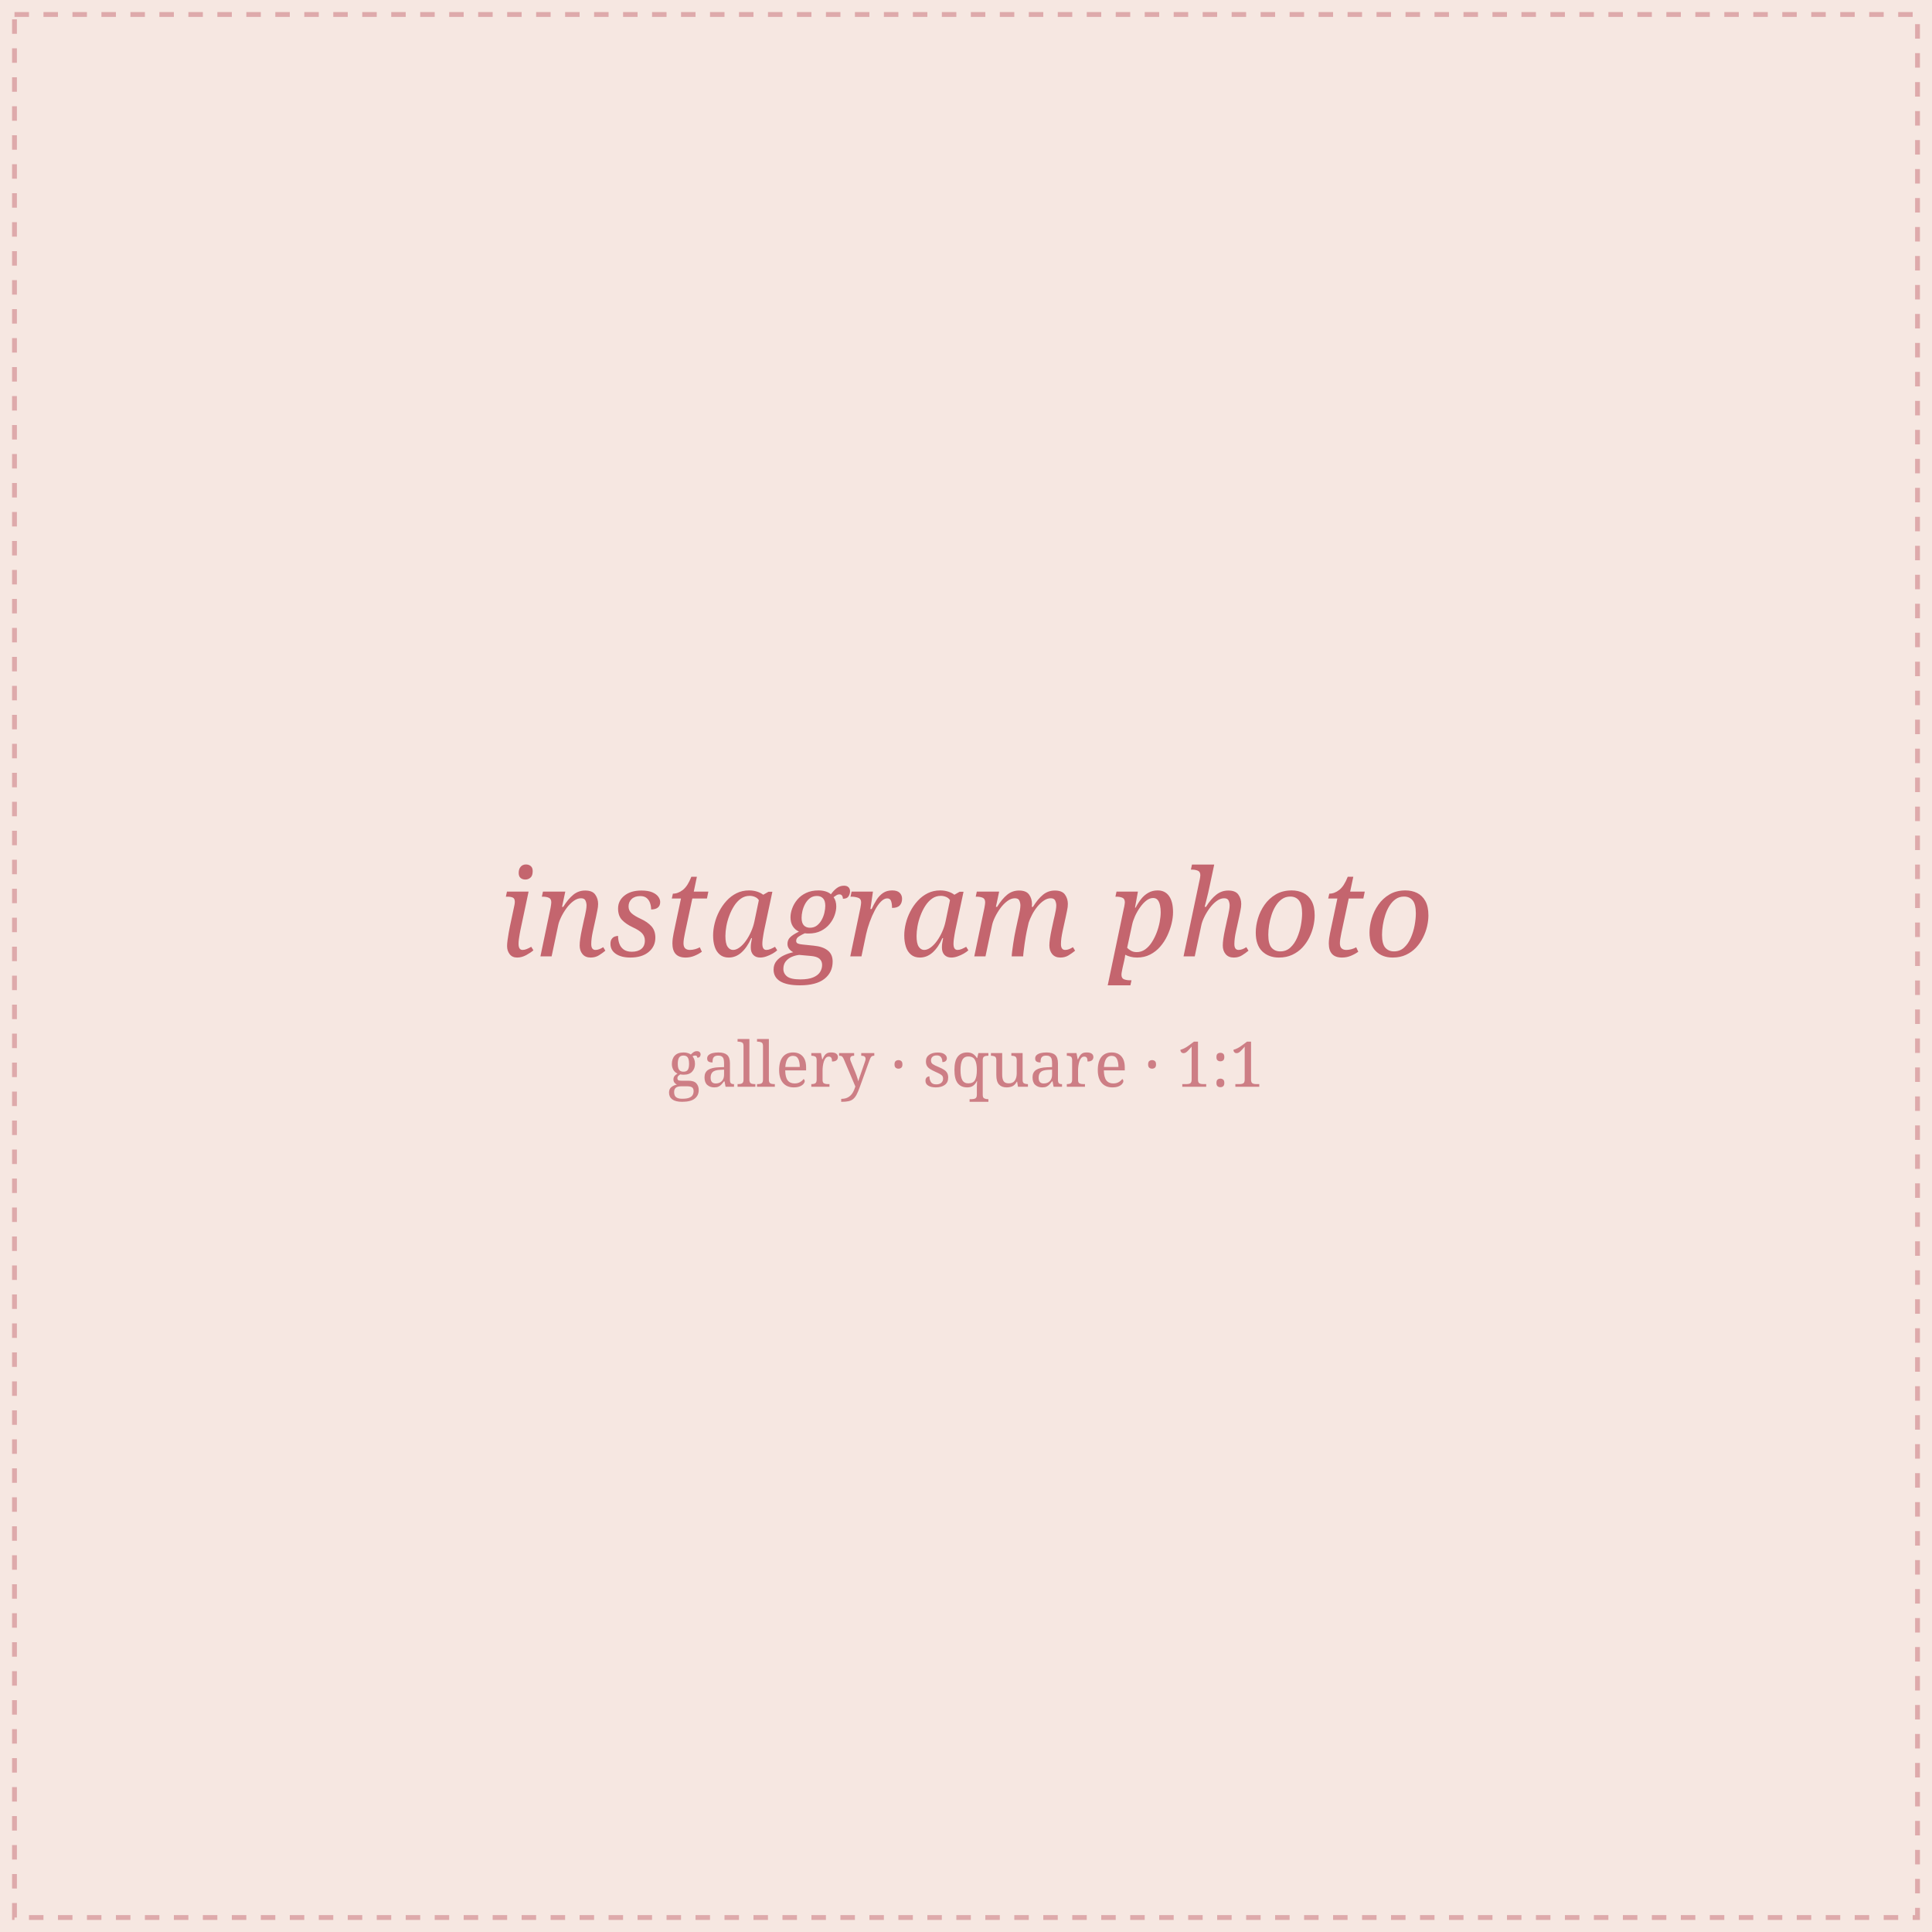
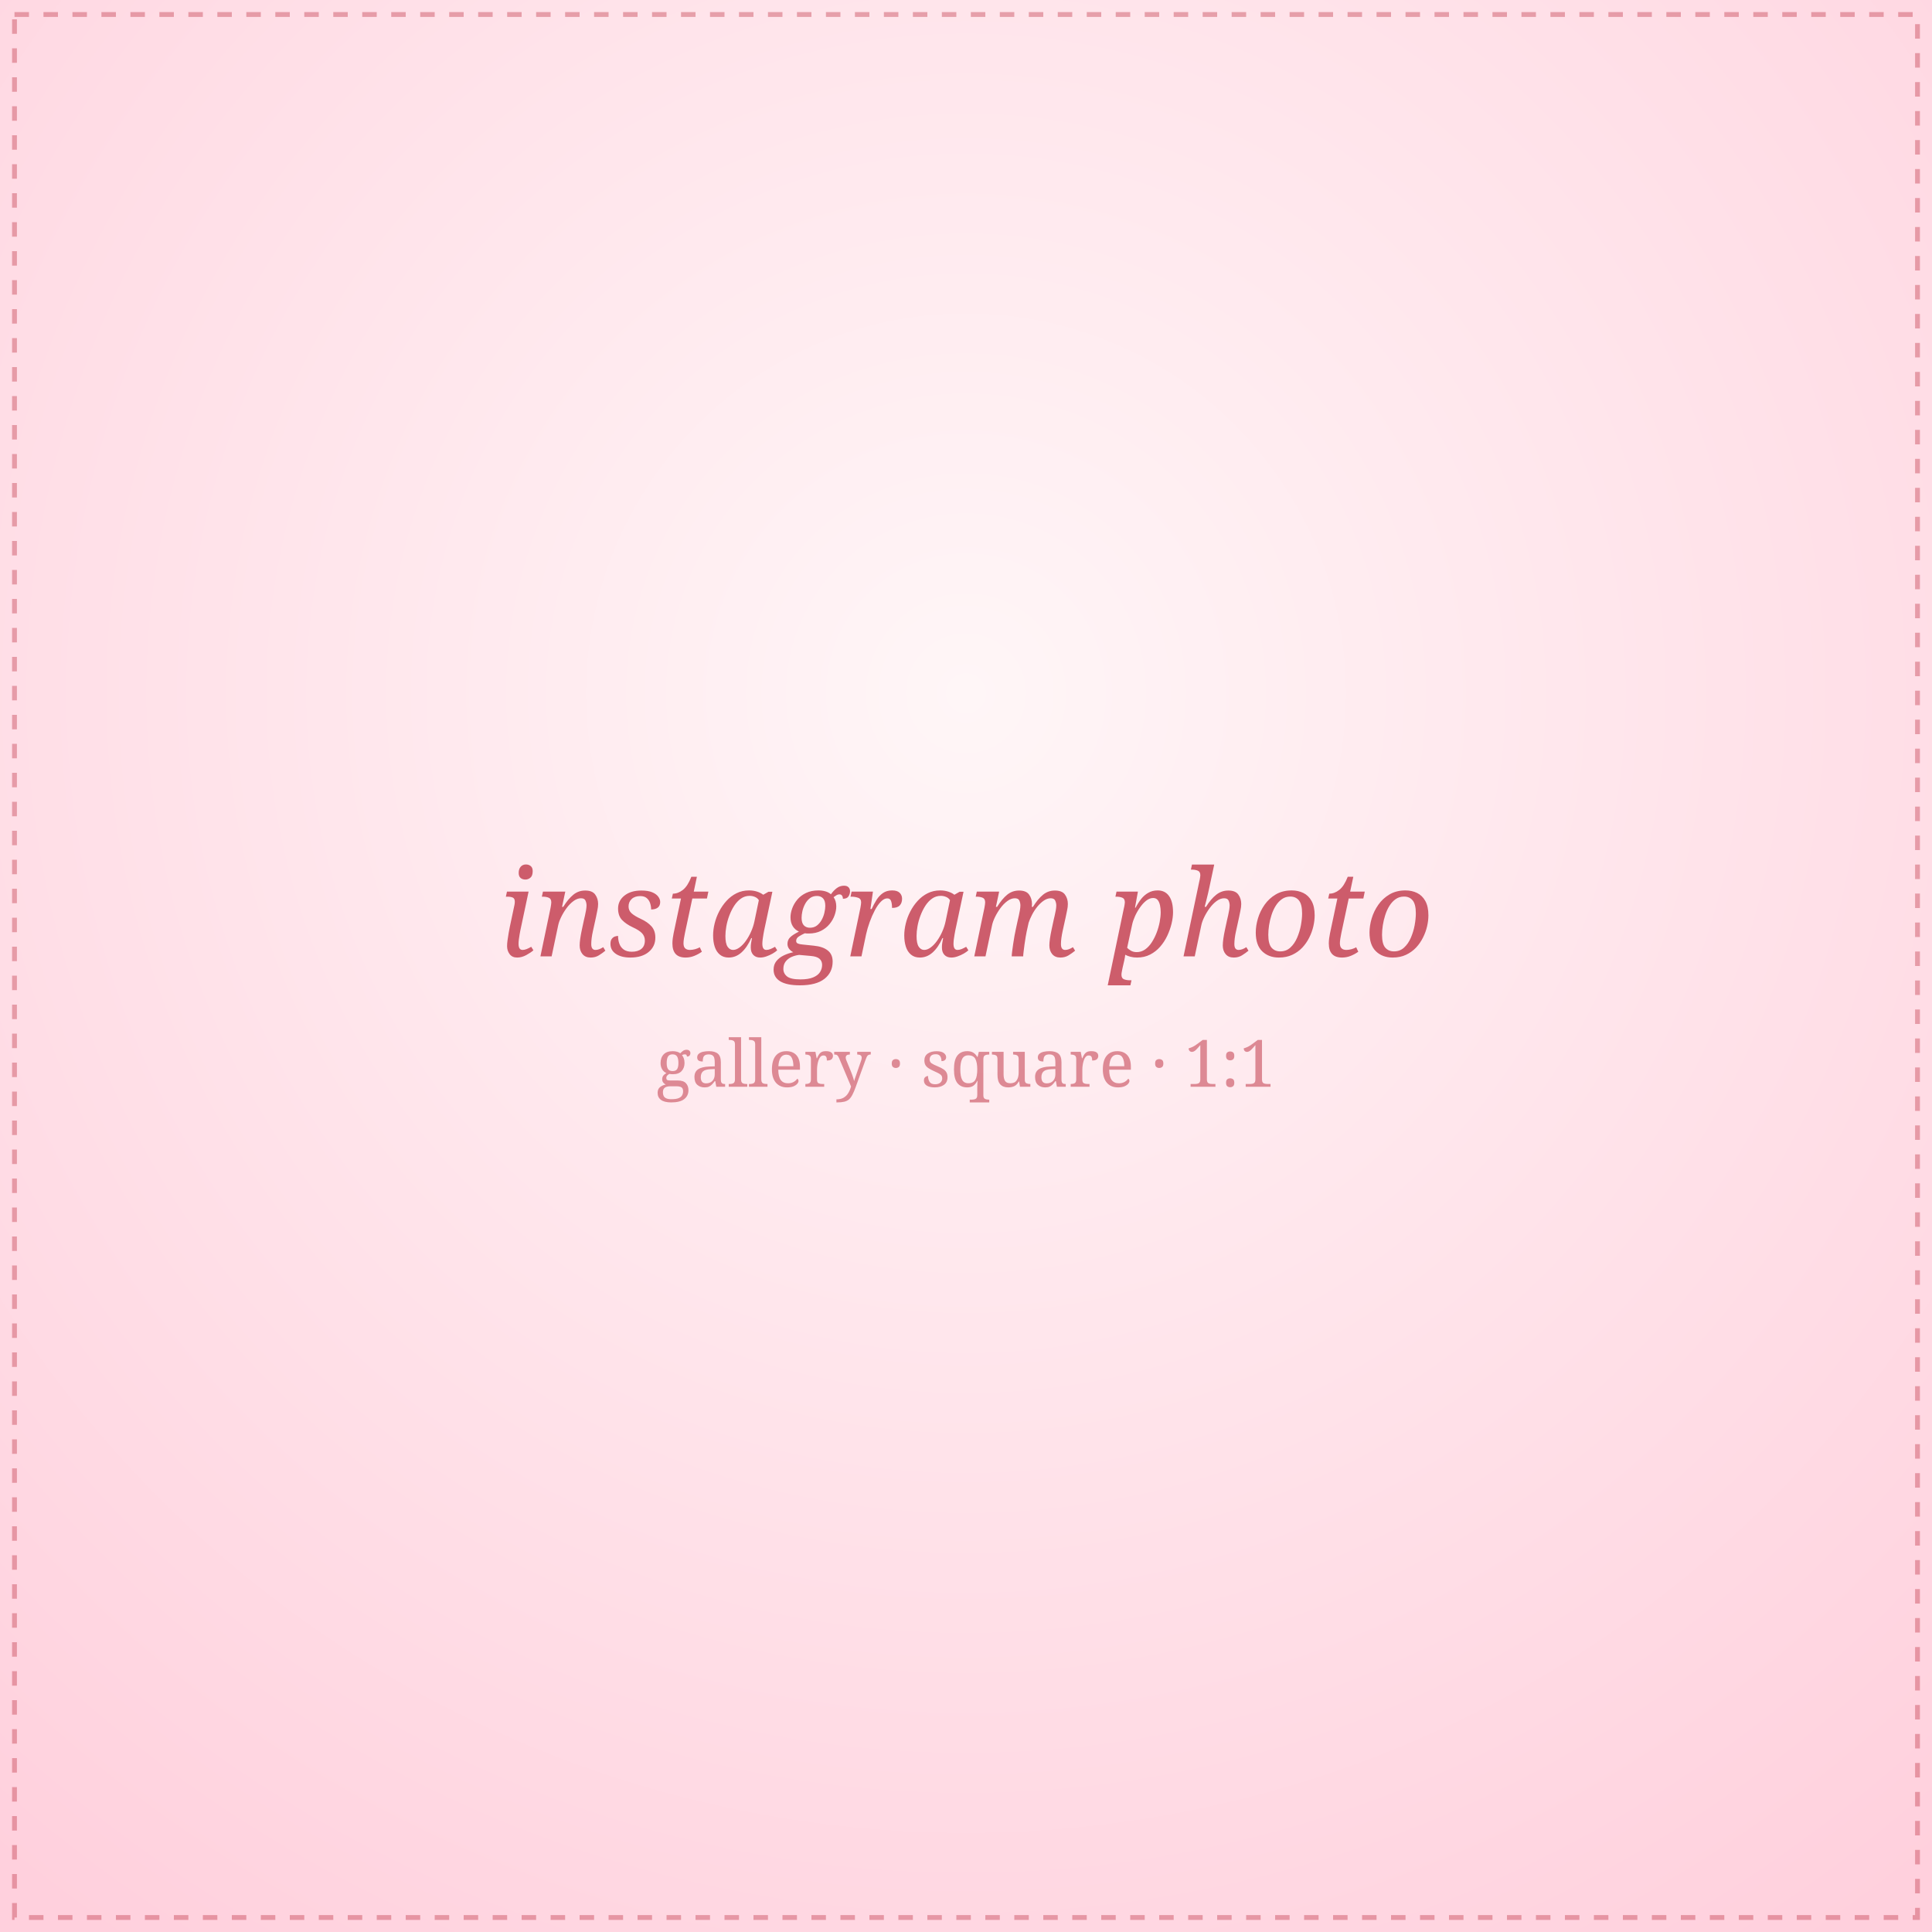
<svg xmlns="http://www.w3.org/2000/svg" viewBox="0 0 800 800" preserveAspectRatio="xMidYMid slice" role="img" aria-label="instagram photo placeholder">
-   <rect width="800" height="800" fill="#f6e7e1" />
-   <rect x="6" y="6" width="788" height="788" fill="none" stroke="#b23a48" stroke-opacity="0.35" stroke-width="2" stroke-dasharray="6 6" />
-   <g fill="#b23a48" fill-opacity="0.75" font-family="Georgia, serif" text-anchor="middle">
-     <text x="400" y="396" font-size="50" font-style="italic">instagram photo</text>
-     <text x="400" y="450" font-size="26" fill-opacity="0.6">gallery · square · 1:1</text>
+   <defs>
+     <radialGradient id="g" cx="50%" cy="36%" r="78%">
+       <stop offset="0%" stop-color="#fff6f7" />
+       <stop offset="100%" stop-color="#ffd0dd" />
+     </radialGradient>
+   </defs>
+   <rect width="800" height="800" fill="url(#g)" />
+   <rect x="6" y="6" width="788" height="788" fill="none" stroke="#c0394a" stroke-opacity="0.4" stroke-width="2" stroke-dasharray="6 6" />
+   <g fill="#c0394a" font-family="Georgia, serif" text-anchor="middle">
+     <text x="400" y="396" font-size="50" font-style="italic" fill-opacity="0.8">instagram photo</text>
+     <text x="400" y="450" font-size="27" fill-opacity="0.55">gallery · square · 1:1</text>
  </g>
</svg>
